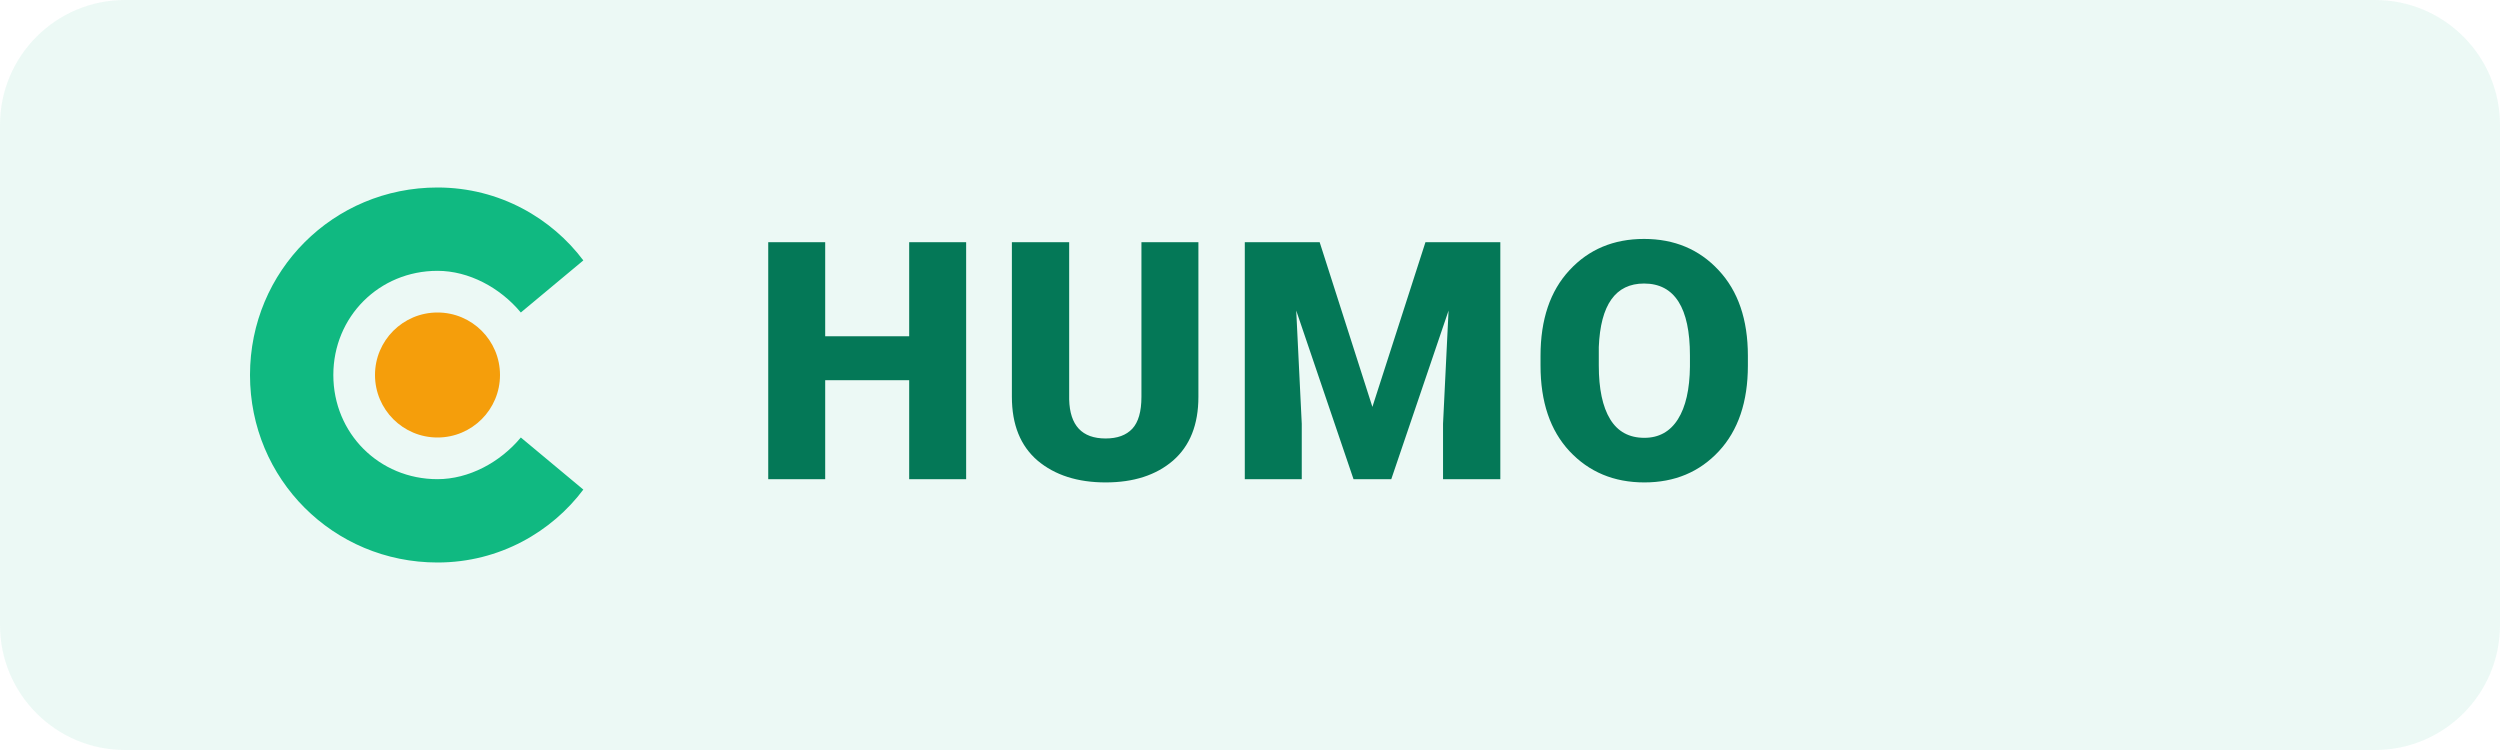
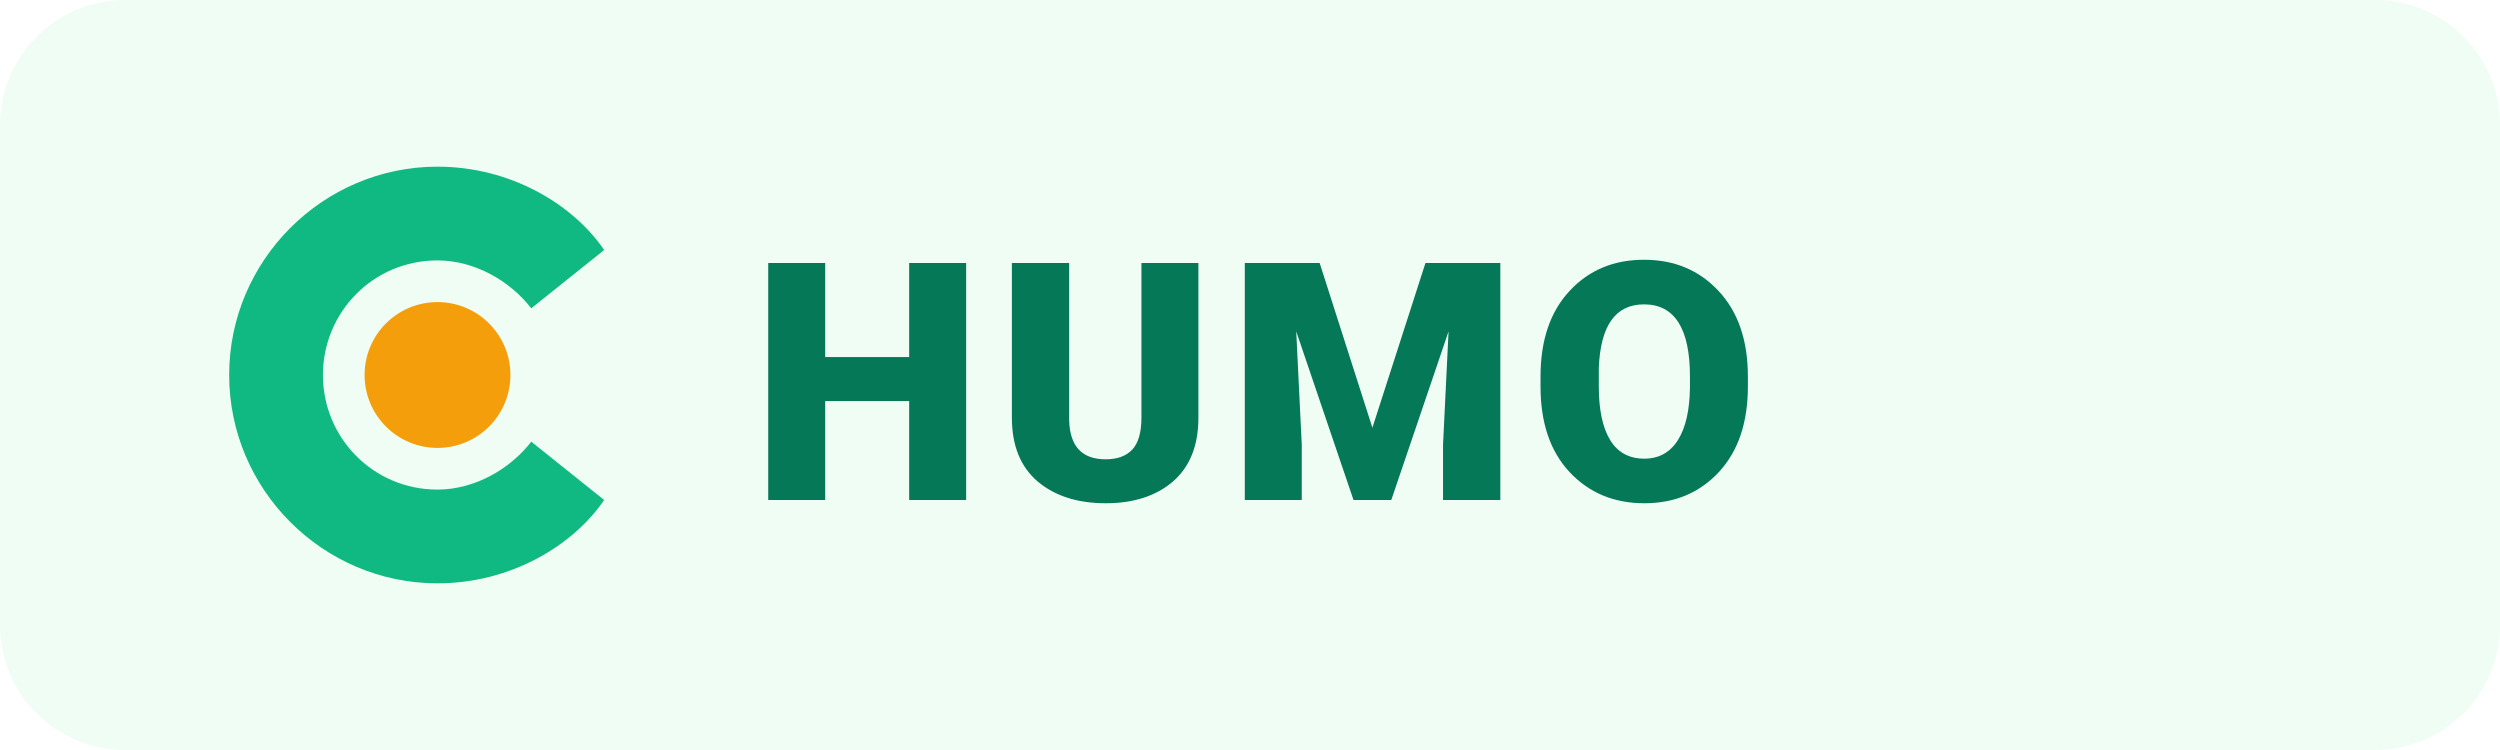
- <svg xmlns="http://www.w3.org/2000/svg" viewBox="0 0 120 36" fill="none">
-   <rect width="120" height="36" rx="6" fill="#10B981" fill-opacity="0.08" />
-   <path d="M12 18C12 13 16 9 21 9C24 9 26.5 10.5 28 12.5L25 15C24 13.8 22.5 13 21 13C18.2 13 16 15.2 16 18C16 20.8 18.2 23 21 23C22.5 23 24 22.2 25 21L28 23.5C26.5 25.5 24 27 21 27C16 27 12 23 12 18Z" fill="#10B981" />
-   <circle cx="21" cy="18" r="3" fill="#F59E0B" />
-   <text x="36" y="23" font-family="-apple-system, BlinkMacSystemFont, 'Segoe UI', Roboto, sans-serif" font-size="16" font-weight="800" fill="#047857" letter-spacing="0.5">HUMO</text>
+ <svg xmlns="http://www.w3.org/2000/svg" width="120" height="36" viewBox="0 0 120 36" fill="none">
+   <rect width="120" height="36" rx="6" fill="#F0FDF4" />
+   <path d="M11 18C11 12.5 15.5 8 21 8C24.5 8 27.5 9.8 29 12L25.5 14.8C24.5 13.5 22.8 12.5 21 12.5C17.9 12.5 15.5 15 15.5 18C15.5 21 17.9 23.5 21 23.5C22.8 23.5 24.5 22.5 25.5 21.2L29 24C27.5 26.2 24.5 28 21 28C15.5 28 11 23.5 11 18Z" fill="#10B981" />
+   <circle cx="21" cy="18" r="3.5" fill="#F59E0B" />
+   <text x="36" y="24" font-family="'Segoe UI', -apple-system, Roboto, sans-serif" font-size="16" font-weight="900" fill="#047857" letter-spacing="0.5">HUMO</text>
</svg>
